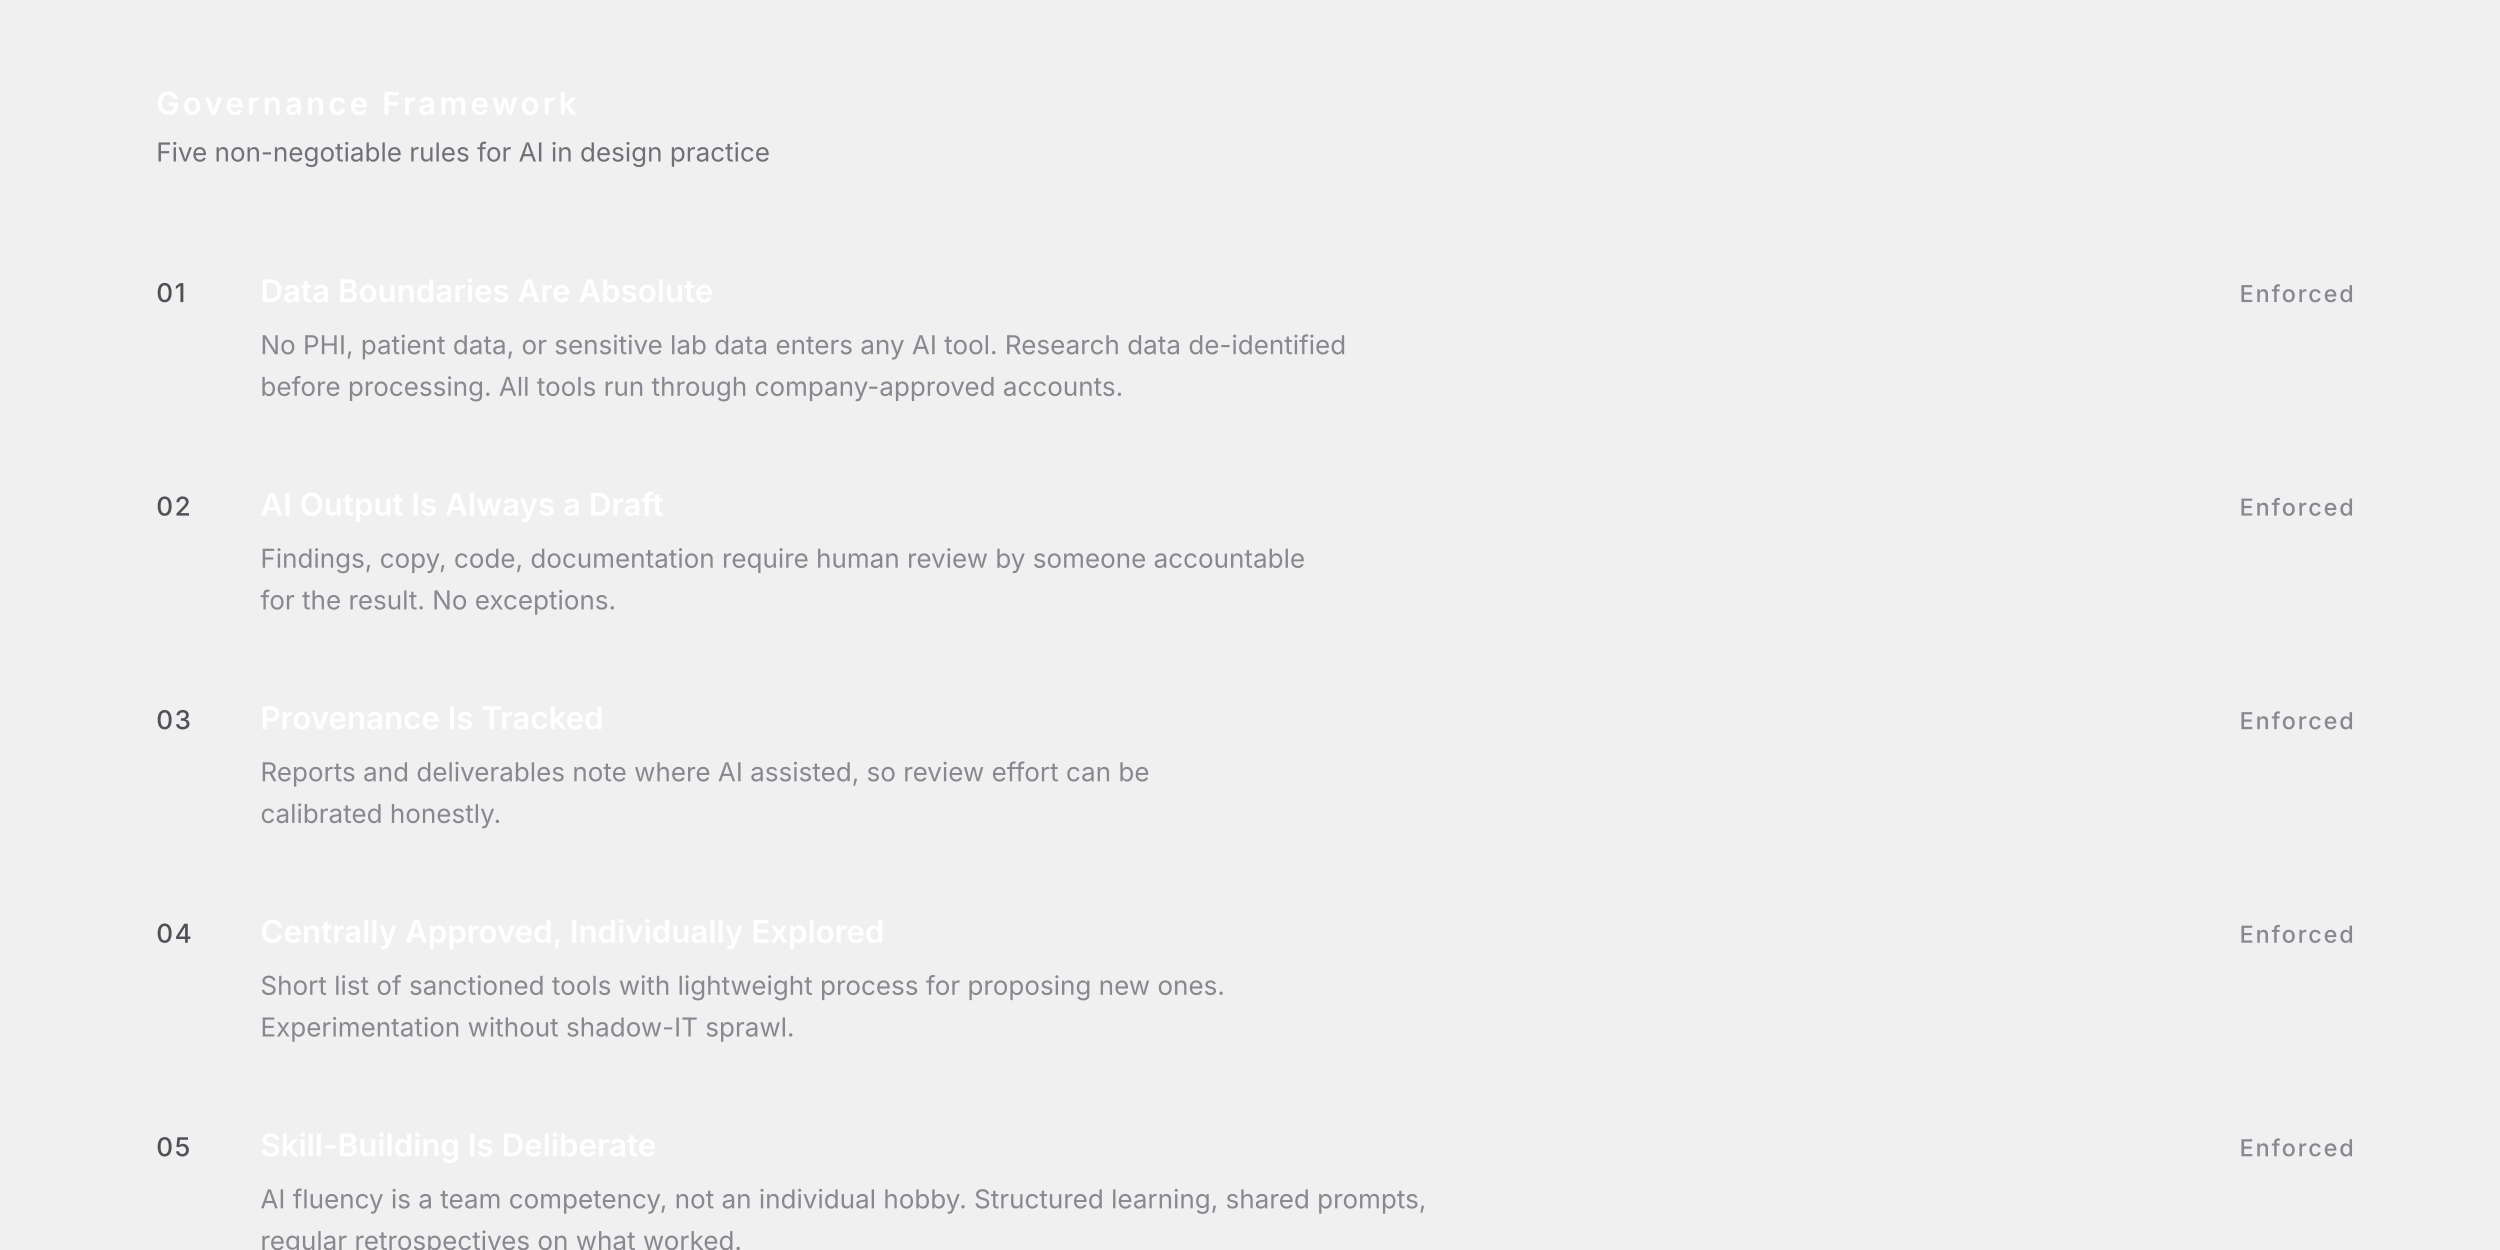
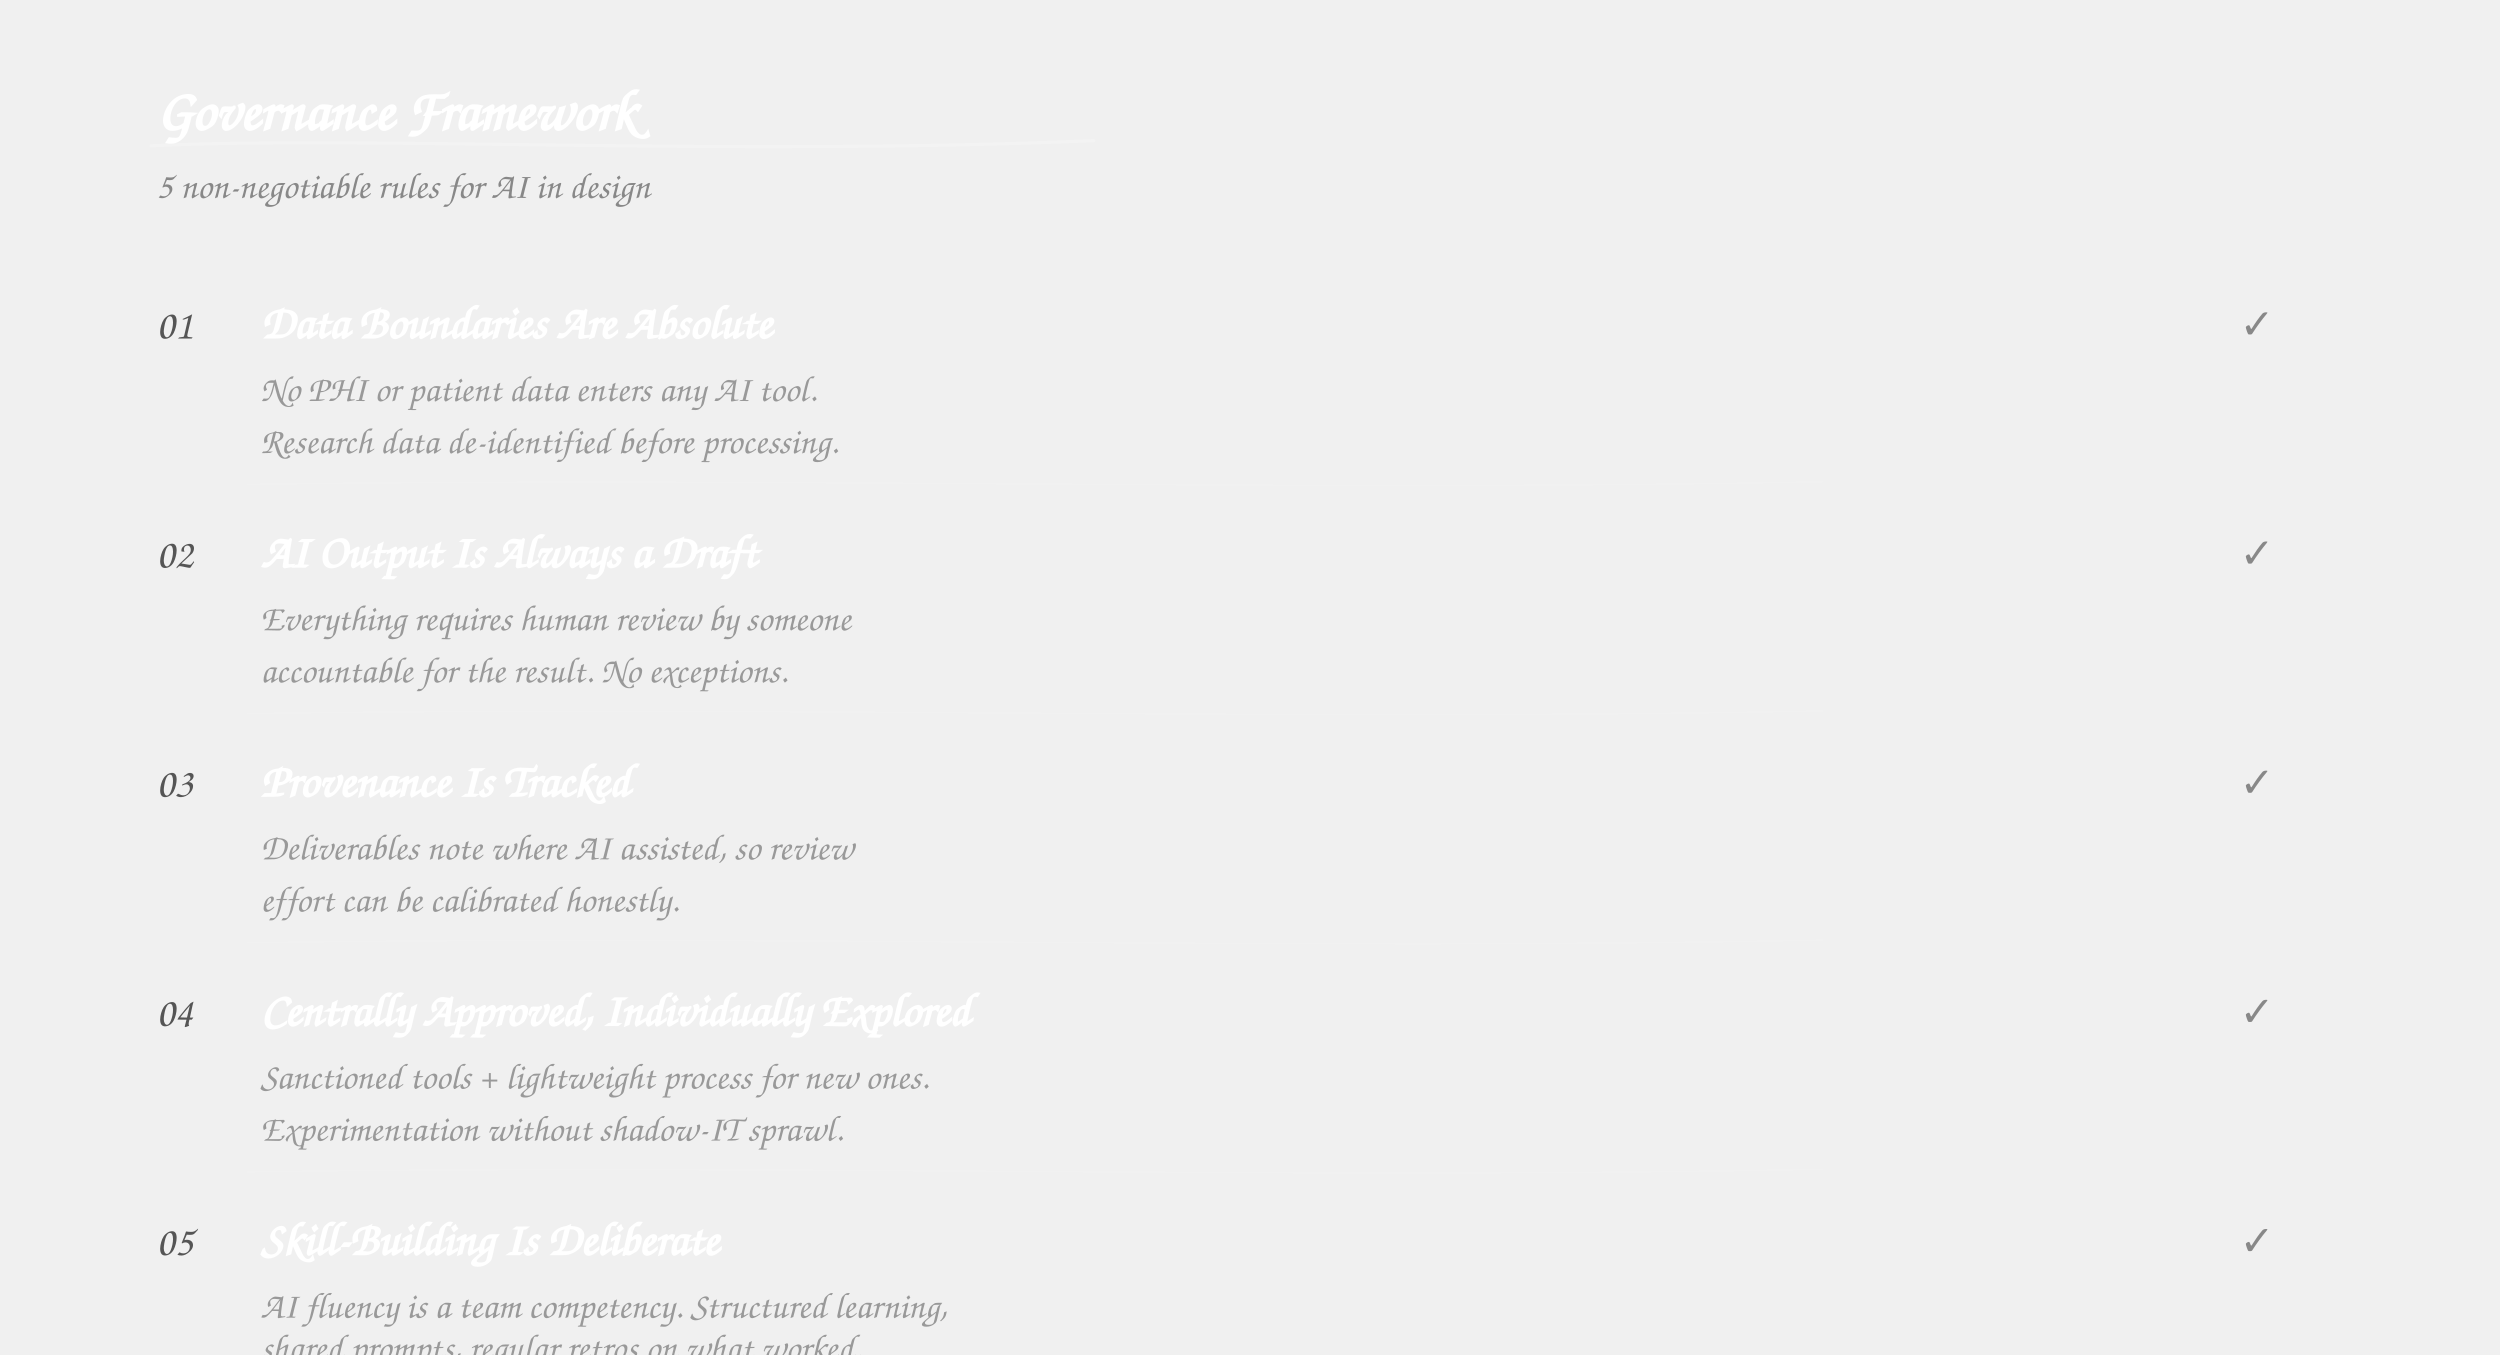
- <svg xmlns="http://www.w3.org/2000/svg" viewBox="0 0 960 480" fill="none">
+ <svg xmlns="http://www.w3.org/2000/svg" viewBox="0 0 960 520" fill="none">
  <style>
-     text { font-family: 'Inter', 'Helvetica Neue', system-ui, sans-serif; }
-     .header { font-size: 12px; font-weight: 600; fill: #ffffff; letter-spacing: 0.1em; text-transform: uppercase; }
-     .header-sub { font-size: 10px; fill: #707078; }
-     .rule-num { font-size: 10px; fill: #505058; letter-spacing: 0.06em; font-weight: 500; }
-     .rule-title { font-size: 12px; font-weight: 600; fill: #ffffff; }
-     .rule-desc { font-size: 10px; fill: #888890; }
-     .status { font-size: 9px; font-weight: 500; fill: #888890; letter-spacing: 0.08em; text-transform: uppercase; }
+     text { font-family: 'Caveat', 'Segoe Script', 'Bradley Hand', 'Marker Felt', cursive; }
+     .header { font-size: 22px; font-weight: 700; fill: #ffffff; }
+     .header-sub { font-size: 14px; fill: #888; }
+     .num { font-size: 16px; fill: #555; }
+     .rule-title { font-size: 18px; font-weight: 700; fill: #ffffff; }
+     .rule-desc { font-size: 14px; fill: #999; }
+     .check { font-size: 16px; fill: #888; }
  </style>
-   <text x="60" y="44" class="header">Governance Framework</text>
-   <text x="60" y="62" class="header-sub">Five non-negotiable rules for AI in design practice</text>
-   <line x1="60" y1="78" x2="900" y2="78" stroke="#ffffff" stroke-width="0.5" opacity="0.08" />
-   <text x="60" y="116" class="rule-num">01</text>
-   <text x="100" y="116" class="rule-title">Data Boundaries Are Absolute</text>
-   <text x="860" y="116" class="status">Enforced</text>
-   <text x="100" y="136" class="rule-desc">No PHI, patient data, or sensitive lab data enters any AI tool. Research data de-identified</text>
-   <text x="100" y="152" class="rule-desc">before processing. All tools run through company-approved accounts.</text>
-   <line x1="60" y1="170" x2="900" y2="170" stroke="#ffffff" stroke-width="0.5" opacity="0.04" />
-   <text x="60" y="198" class="rule-num">02</text>
-   <text x="100" y="198" class="rule-title">AI Output Is Always a Draft</text>
-   <text x="860" y="198" class="status">Enforced</text>
-   <text x="100" y="218" class="rule-desc">Findings, copy, code, documentation require human review by someone accountable</text>
-   <text x="100" y="234" class="rule-desc">for the result. No exceptions.</text>
-   <line x1="60" y1="252" x2="900" y2="252" stroke="#ffffff" stroke-width="0.5" opacity="0.04" />
-   <text x="60" y="280" class="rule-num">03</text>
-   <text x="100" y="280" class="rule-title">Provenance Is Tracked</text>
-   <text x="860" y="280" class="status">Enforced</text>
-   <text x="100" y="300" class="rule-desc">Reports and deliverables note where AI assisted, so review effort can be</text>
-   <text x="100" y="316" class="rule-desc">calibrated honestly.</text>
-   <line x1="60" y1="334" x2="900" y2="334" stroke="#ffffff" stroke-width="0.5" opacity="0.04" />
-   <text x="60" y="362" class="rule-num">04</text>
-   <text x="100" y="362" class="rule-title">Centrally Approved, Individually Explored</text>
-   <text x="860" y="362" class="status">Enforced</text>
-   <text x="100" y="382" class="rule-desc">Short list of sanctioned tools with lightweight process for proposing new ones.</text>
-   <text x="100" y="398" class="rule-desc">Experimentation without shadow-IT sprawl.</text>
-   <line x1="60" y1="416" x2="900" y2="416" stroke="#ffffff" stroke-width="0.5" opacity="0.04" />
-   <text x="60" y="444" class="rule-num">05</text>
-   <text x="100" y="444" class="rule-title">Skill-Building Is Deliberate</text>
-   <text x="860" y="444" class="status">Enforced</text>
-   <text x="100" y="464" class="rule-desc">AI fluency is a team competency, not an individual hobby. Structured learning, shared prompts,</text>
-   <text x="100" y="480" class="rule-desc">regular retrospectives on what worked.</text>
+   <text x="60" y="50" class="header">Governance Framework</text>
+   <path d="M58,56 C140,52 280,60 420,54" fill="none" stroke="#ffffff" stroke-width="1.2" opacity="0.2" stroke-linecap="round" />
+   <text x="60" y="76" class="header-sub">5 non-negotiable rules for AI in design</text>
+   <text x="60" y="130" class="num">01</text>
+   <text x="100" y="130" class="rule-title">Data Boundaries Are Absolute</text>
+   <text x="860" y="130" class="check">✓</text>
+   <text x="100" y="154" class="rule-desc">No PHI or patient data enters any AI tool.</text>
+   <text x="100" y="174" class="rule-desc">Research data de-identified before processing.</text>
+   <path d="M95,186 C300,183 500,189 700,185" fill="none" stroke="#ffffff" stroke-width="0.5" opacity="0.08" stroke-linecap="round" />
+   <text x="60" y="218" class="num">02</text>
+   <text x="100" y="218" class="rule-title">AI Output Is Always a Draft</text>
+   <text x="860" y="218" class="check">✓</text>
+   <text x="100" y="242" class="rule-desc">Everything requires human review by someone</text>
+   <text x="100" y="262" class="rule-desc">accountable for the result. No exceptions.</text>
+   <path d="M95,274 C300,271 500,277 700,273" fill="none" stroke="#ffffff" stroke-width="0.5" opacity="0.08" stroke-linecap="round" />
+   <text x="60" y="306" class="num">03</text>
+   <text x="100" y="306" class="rule-title">Provenance Is Tracked</text>
+   <text x="860" y="306" class="check">✓</text>
+   <text x="100" y="330" class="rule-desc">Deliverables note where AI assisted, so review</text>
+   <text x="100" y="350" class="rule-desc">effort can be calibrated honestly.</text>
+   <path d="M95,362 C300,359 500,365 700,361" fill="none" stroke="#ffffff" stroke-width="0.5" opacity="0.08" stroke-linecap="round" />
+   <text x="60" y="394" class="num">04</text>
+   <text x="100" y="394" class="rule-title">Centrally Approved, Individually Explored</text>
+   <text x="860" y="394" class="check">✓</text>
+   <text x="100" y="418" class="rule-desc">Sanctioned tools + lightweight process for new ones.</text>
+   <text x="100" y="438" class="rule-desc">Experimentation without shadow-IT sprawl.</text>
+   <path d="M95,450 C300,447 500,453 700,449" fill="none" stroke="#ffffff" stroke-width="0.5" opacity="0.08" stroke-linecap="round" />
+   <text x="60" y="482" class="num">05</text>
+   <text x="100" y="482" class="rule-title">Skill-Building Is Deliberate</text>
+   <text x="860" y="482" class="check">✓</text>
+   <text x="100" y="506" class="rule-desc">AI fluency is a team competency. Structured learning,</text>
+   <text x="100" y="522" class="rule-desc">shared prompts, regular retros on what worked.</text>
</svg>
